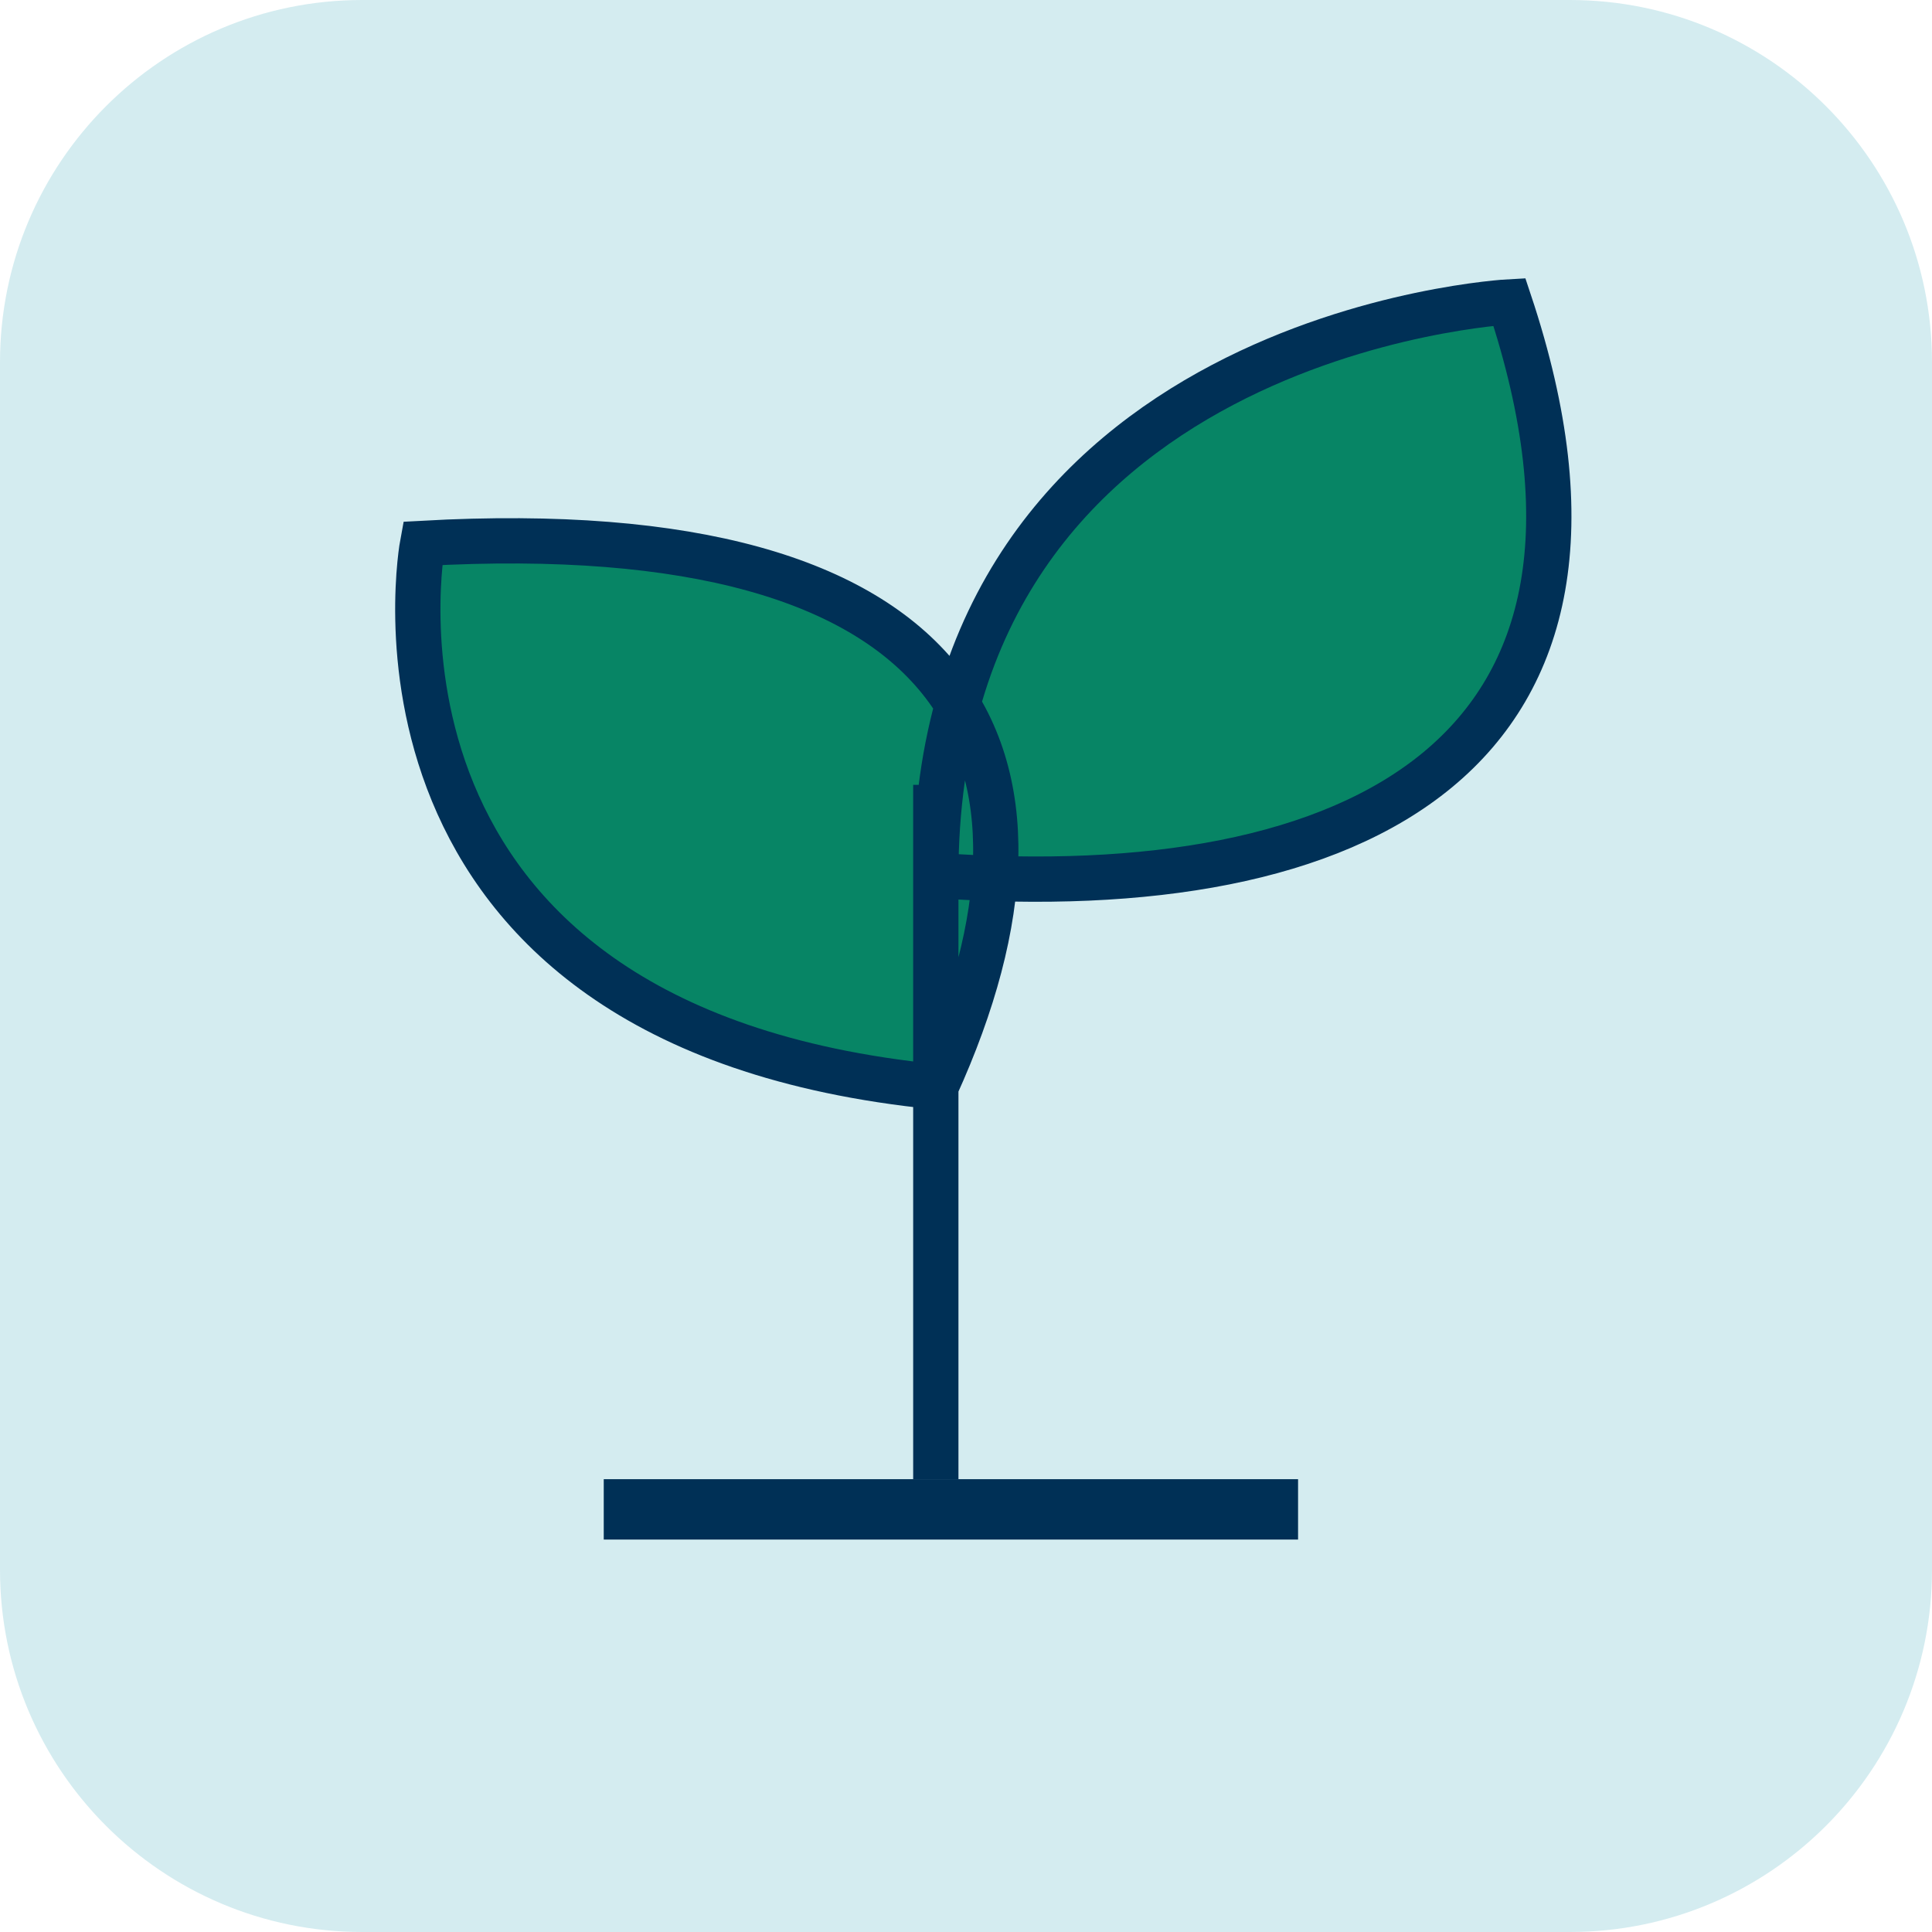
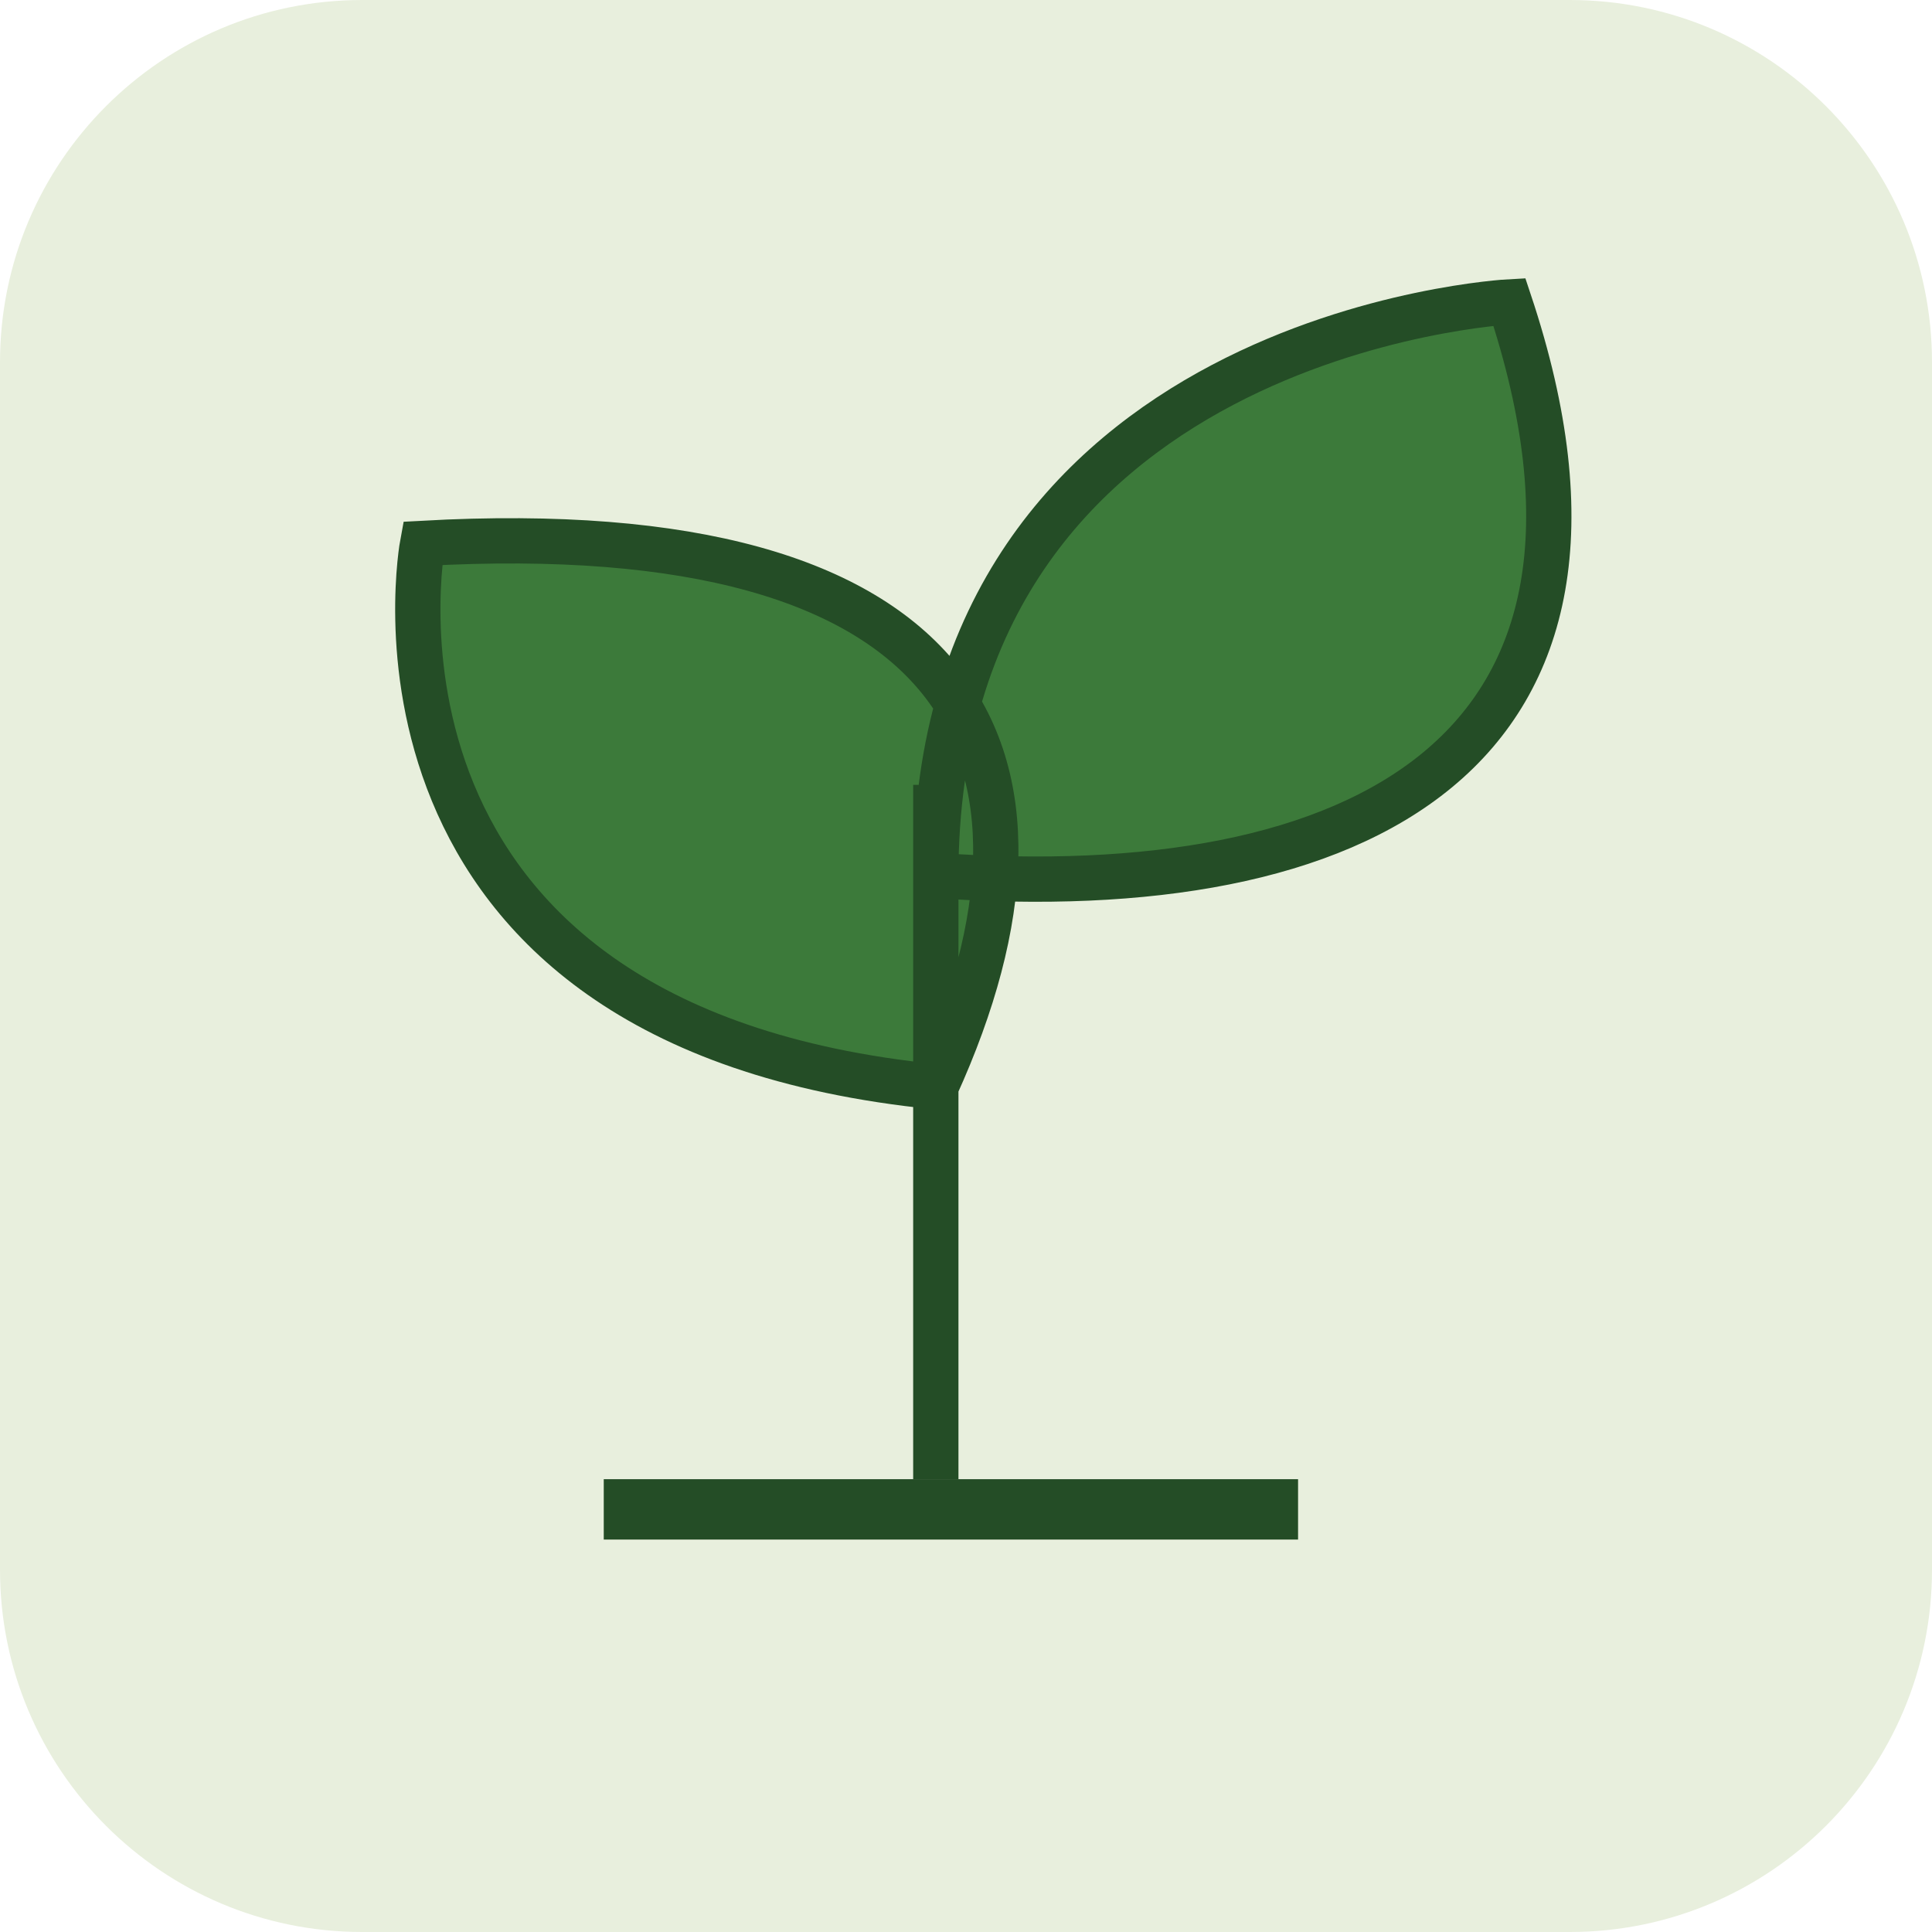
<svg xmlns="http://www.w3.org/2000/svg" viewBox="0 0 64 64">
-   <rect width="64" height="64" rx="12" fill="#d4ecf0" />
-   <path d="M31 49V26m0 10C11 34 14 18 14 18c18-1 22 7 17 18m0-7c0-18 19-19 19-19 5 15-5 20-19 19" fill="#078565" stroke="#003056" stroke-width="1.5" />
-   <path d="M20 50h23" stroke="#003056" stroke-width="2" />
+   <rect width="64" height="64" rx="12" fill="#e8efdd" />
+   <path d="M31 49V26m0 10C11 34 14 18 14 18c18-1 22 7 17 18m0-7c0-18 19-19 19-19 5 15-5 20-19 19" fill="#3c7a3a" stroke="#244d26" stroke-width="1.5" />
+   <path d="M20 50h23" stroke="#244d26" stroke-width="2" />
</svg>
